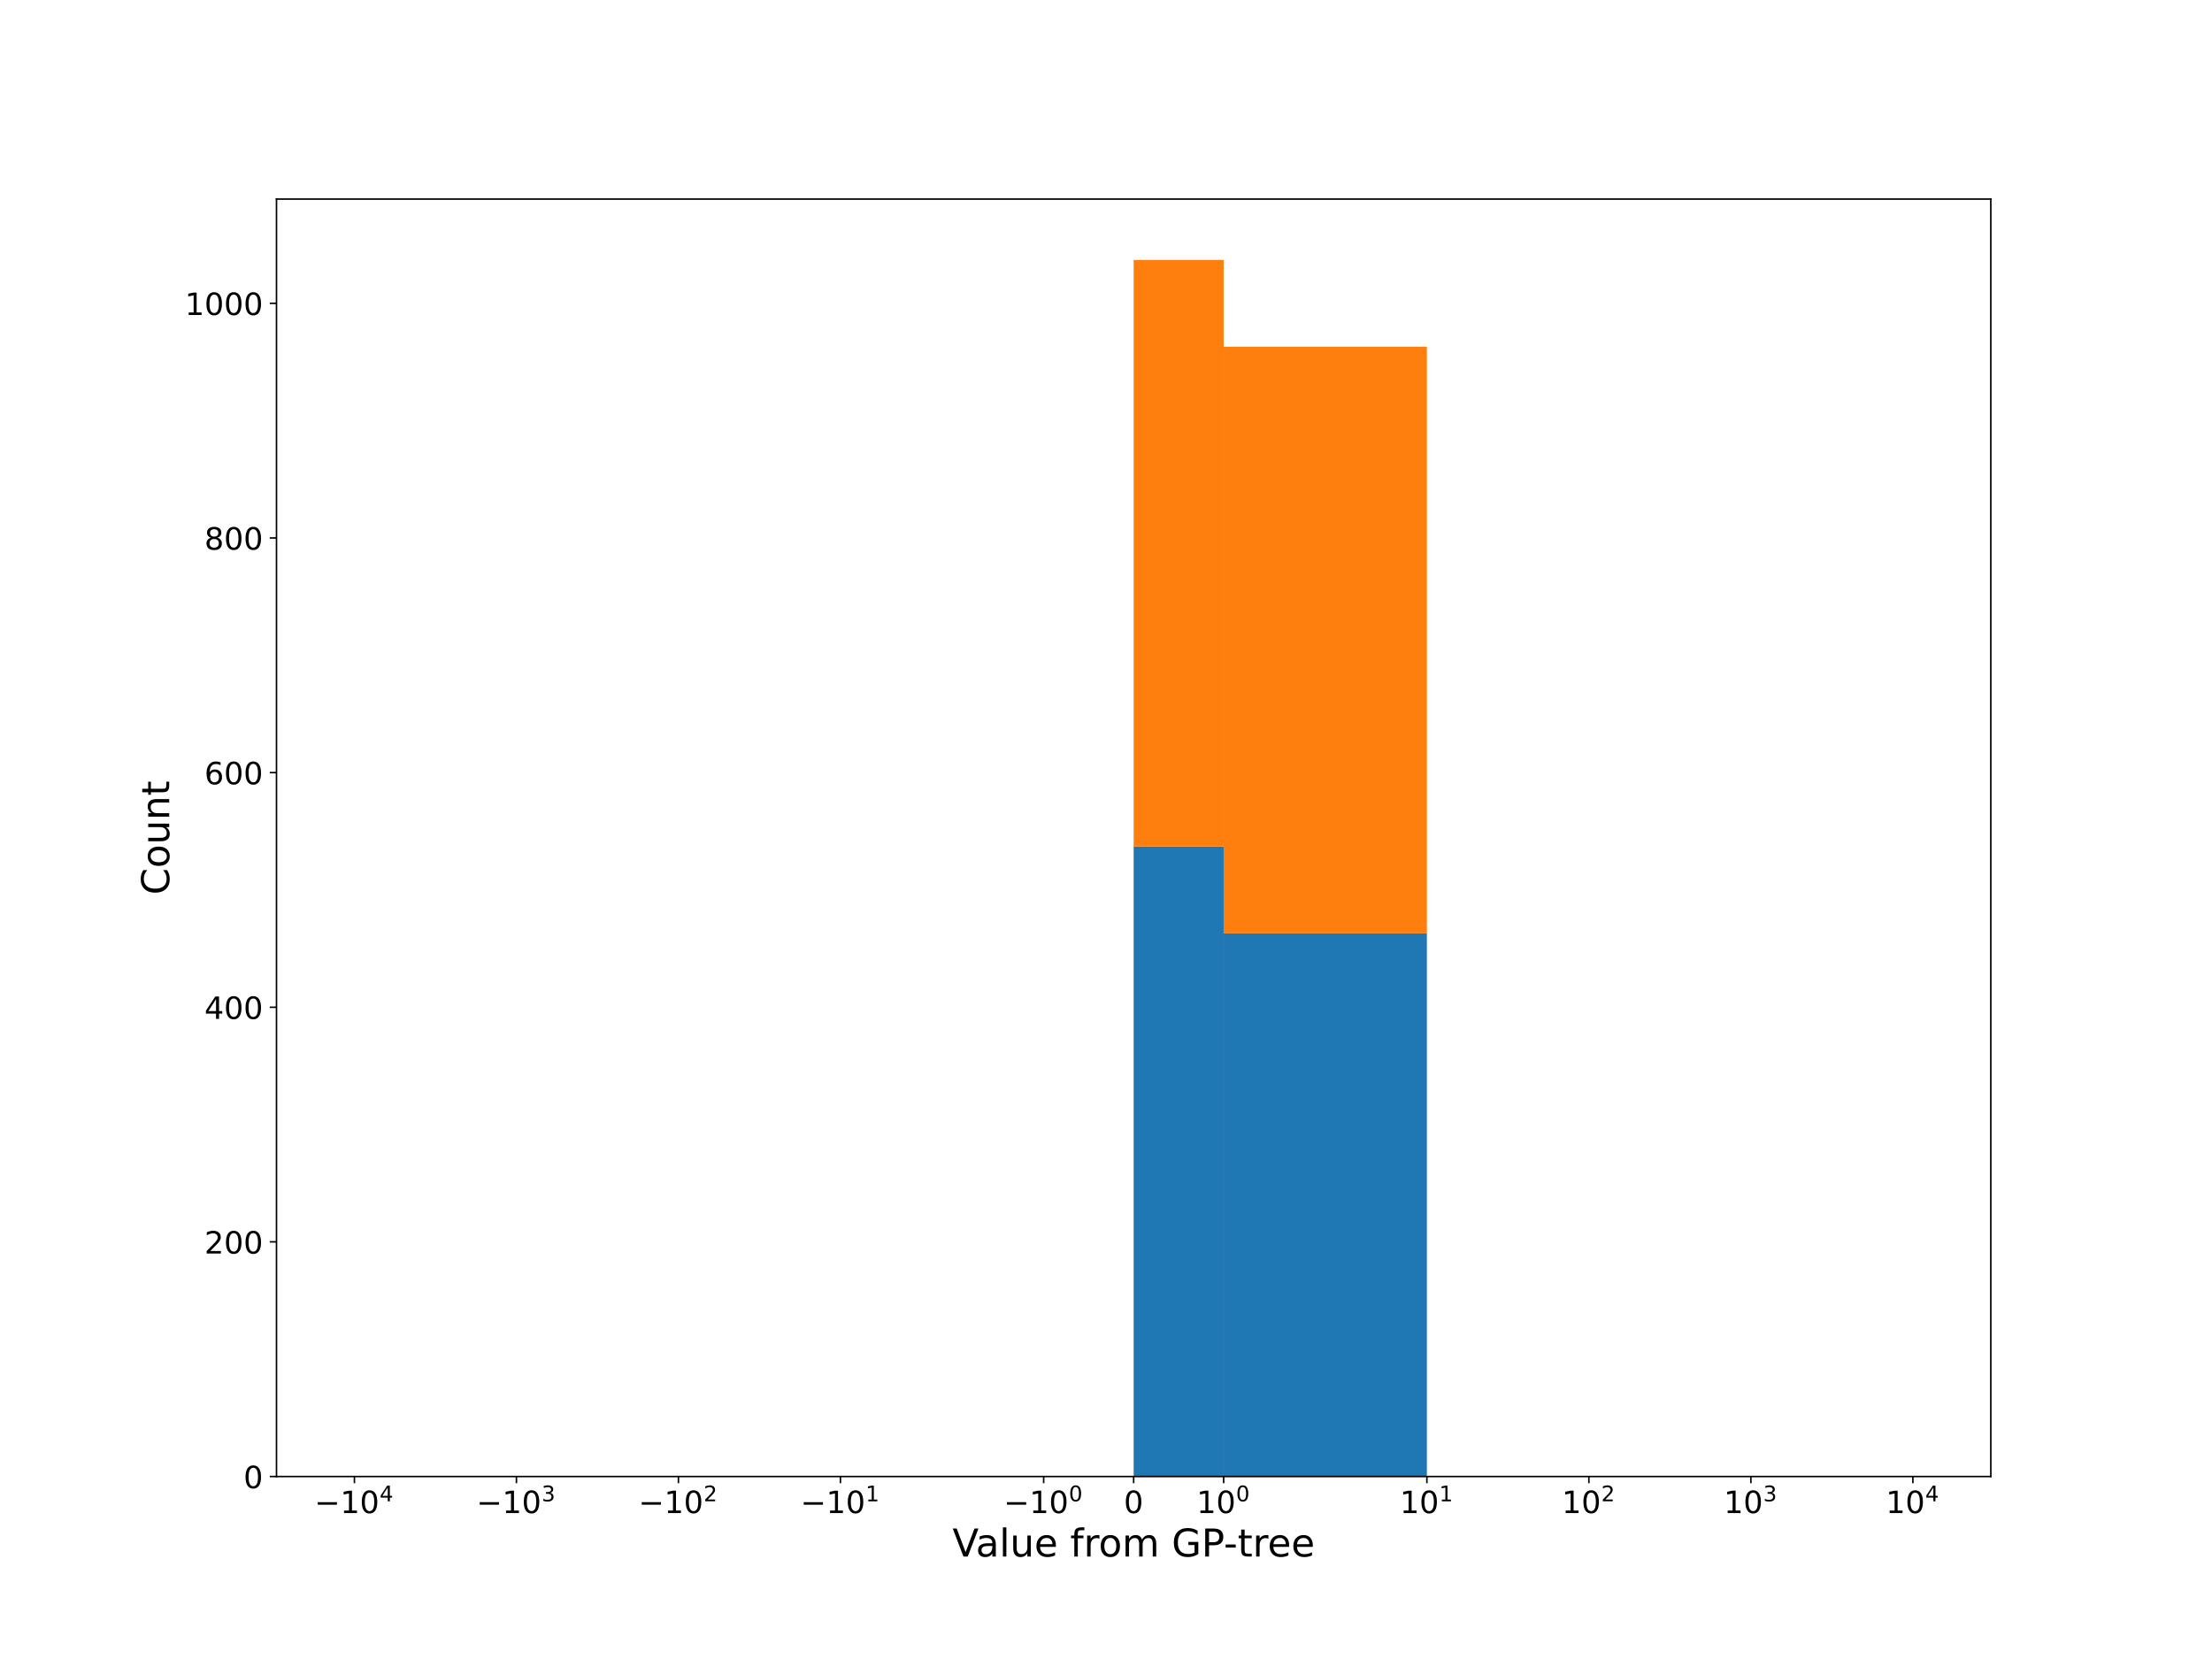
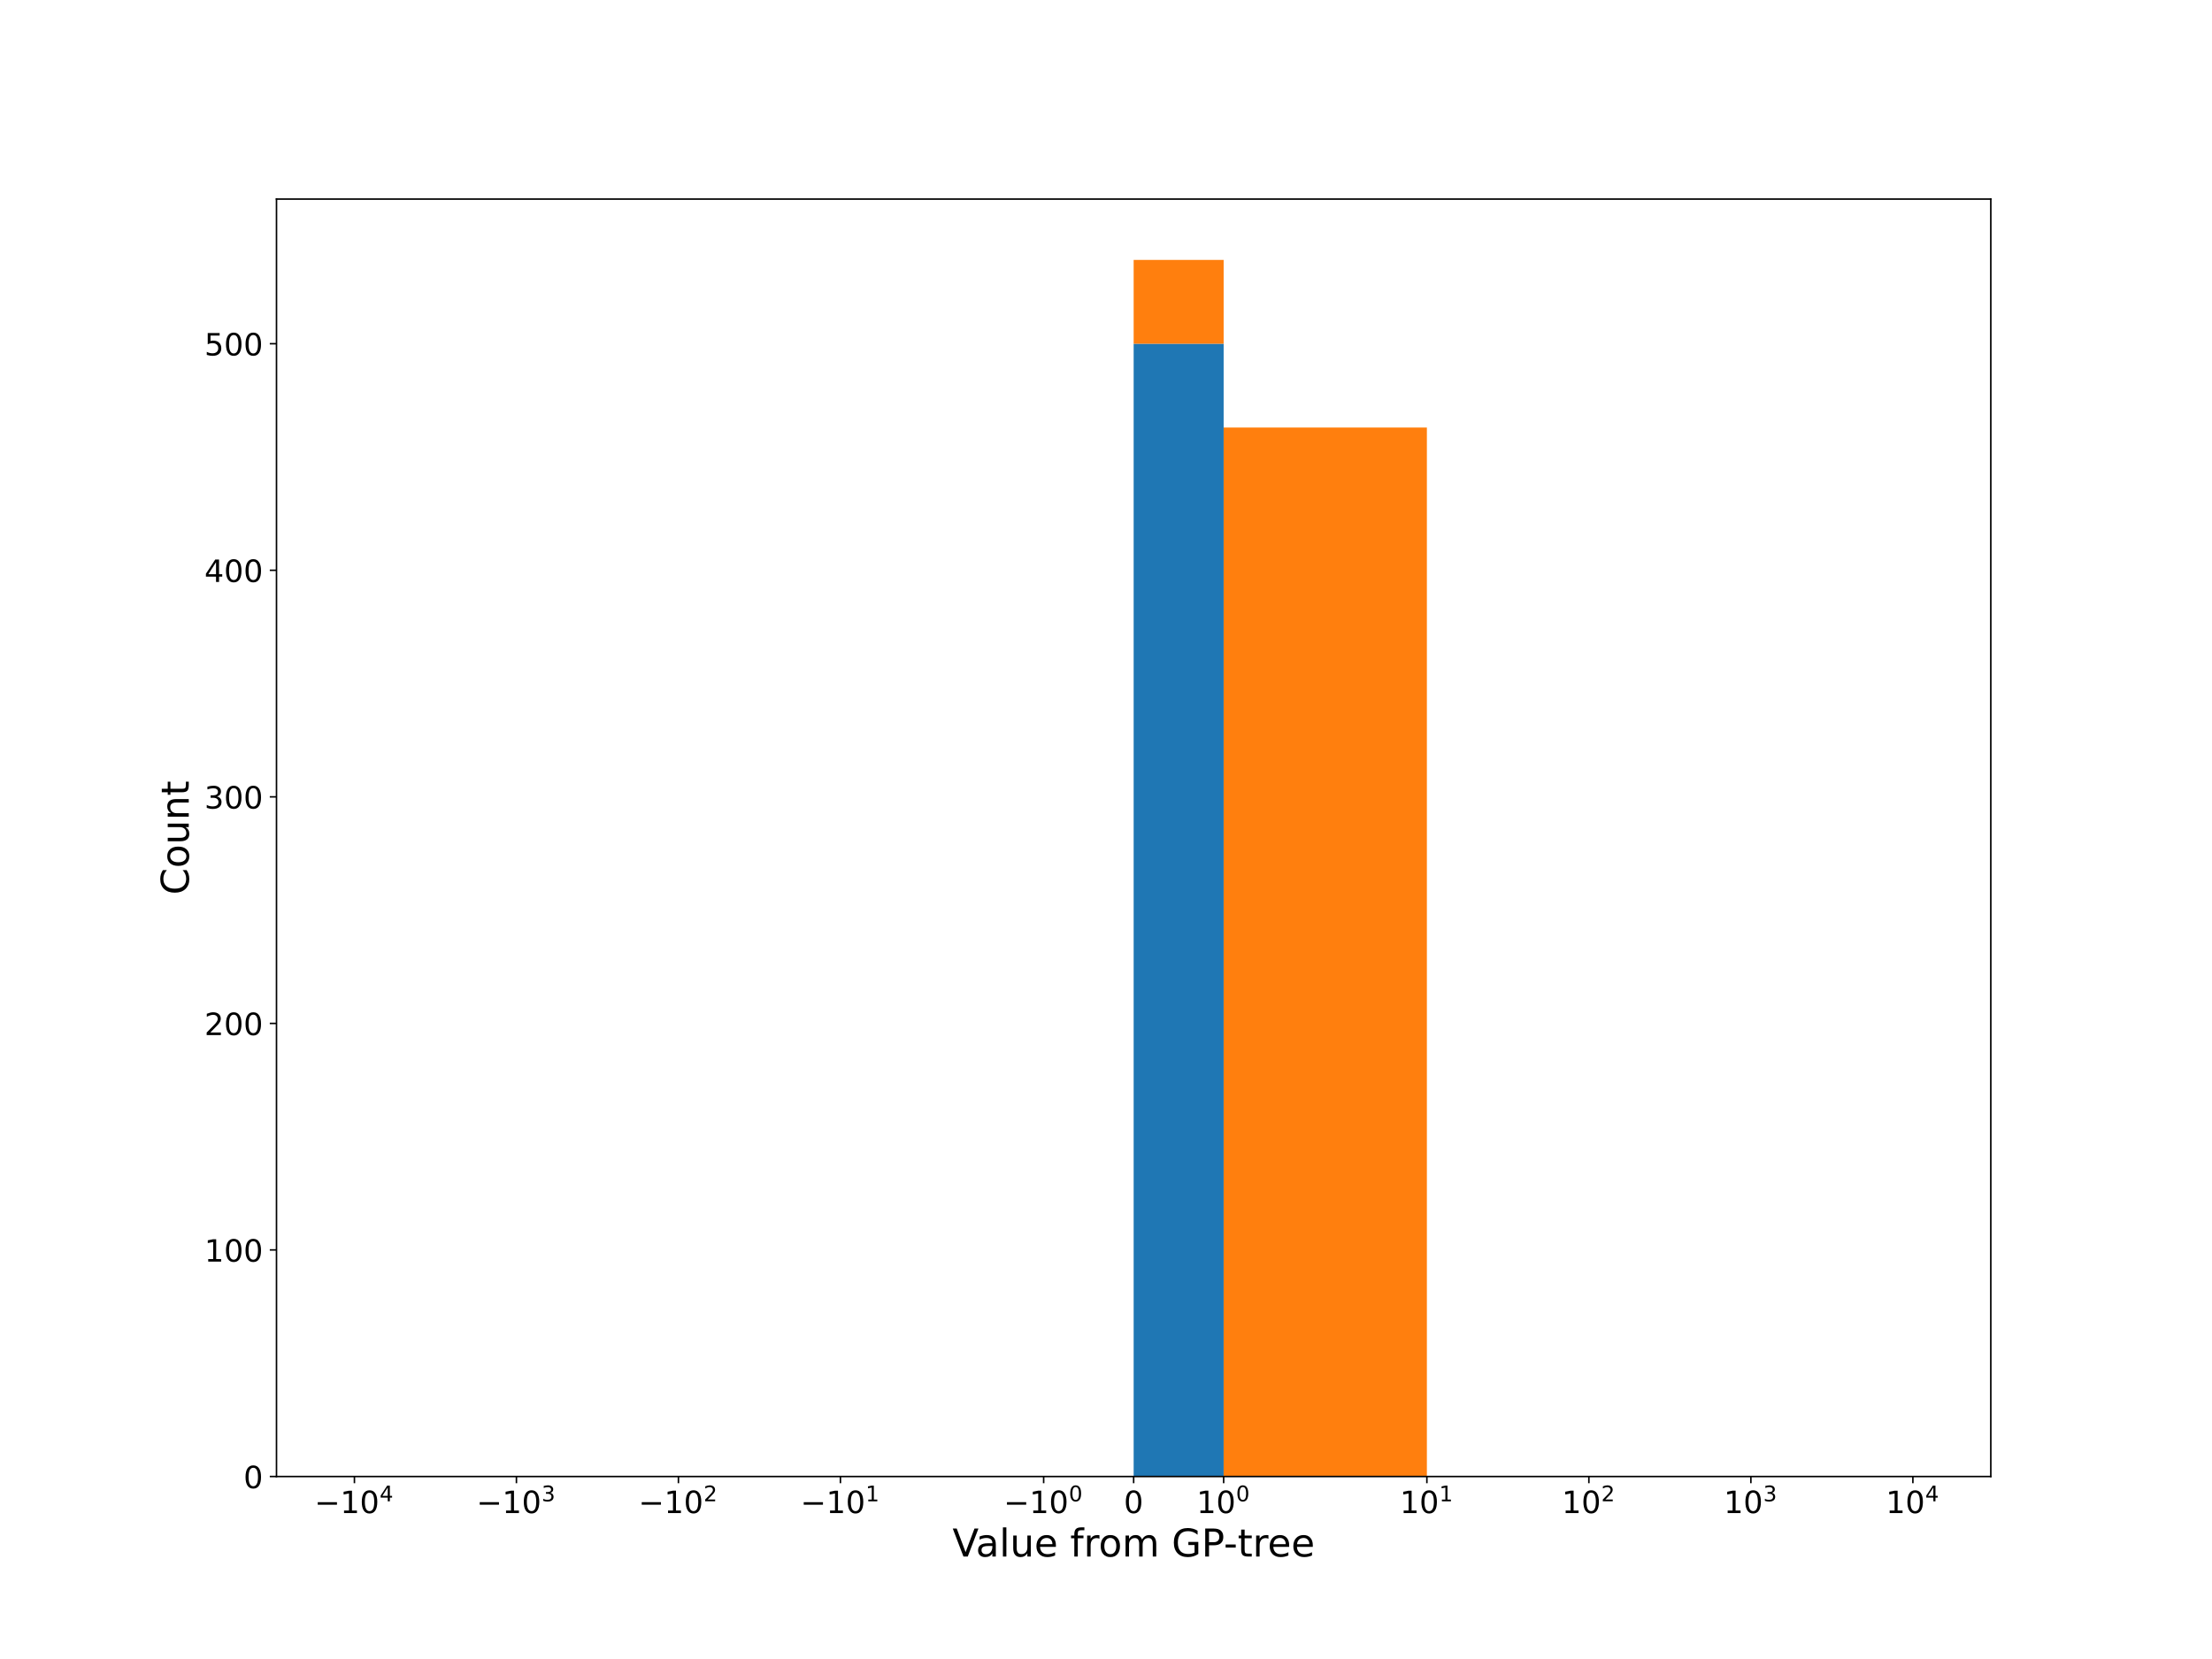
<svg xmlns="http://www.w3.org/2000/svg" xmlns:xlink="http://www.w3.org/1999/xlink" height="864pt" version="1.1" viewBox="0 0 1152 864" width="1152pt">
  <defs>
    <style type="text/css">*{stroke-linecap:butt;stroke-linejoin:round;}</style>
  </defs>
  <g id="figure_1">
    <g id="patch_1">
      <path d="M 0 864  L 1152 864  L 1152 0  L 0 0  z " style="fill:#ffffff;" />
    </g>
    <g id="axes_1">
      <g id="patch_2">
        <path d="M 144 768.96  L 1036.8 768.96  L 1036.8 103.68  L 144 103.68  z " style="fill:#ffffff;" />
      </g>
      <g id="patch_3">
-         <path clip-path="url(#p734faa47c8)" d="M 184.582 768.96  L 268.95 768.96  L 268.95 768.96  L 184.582 768.96  z " style="fill:#1f77b4;" />
+         <path clip-path="url(#p34117ba8ad)" d="M 184.582 768.96  L 268.95 768.96  L 268.95 768.96  L 184.582 768.96  z " style="fill:#1f77b4;" />
      </g>
      <g id="patch_4">
-         <path clip-path="url(#p734faa47c8)" d="M 268.95 768.96  L 353.318 768.96  L 353.318 768.96  L 268.95 768.96  z " style="fill:#1f77b4;" />
+         <path clip-path="url(#p34117ba8ad)" d="M 268.95 768.96  L 353.318 768.96  L 353.318 768.96  L 268.95 768.96  z " style="fill:#1f77b4;" />
      </g>
      <g id="patch_5">
-         <path clip-path="url(#p734faa47c8)" d="M 353.318 768.96  L 437.687 768.96  L 437.687 768.96  L 353.318 768.96  z " style="fill:#1f77b4;" />
+         <path clip-path="url(#p34117ba8ad)" d="M 353.318 768.96  L 437.687 768.96  L 437.687 768.96  L 353.318 768.96  z " style="fill:#1f77b4;" />
      </g>
      <g id="patch_6">
-         <path clip-path="url(#p734faa47c8)" d="M 437.687 768.96  L 543.529 768.96  L 543.529 768.96  L 437.687 768.96  z " style="fill:#1f77b4;" />
+         <path clip-path="url(#p34117ba8ad)" d="M 437.687 768.96  L 543.529 768.96  L 543.529 768.96  L 437.687 768.96  z " style="fill:#1f77b4;" />
      </g>
      <g id="patch_7">
-         <path clip-path="url(#p734faa47c8)" d="M 543.529 768.96  L 590.4 768.96  L 590.4 768.96  L 543.529 768.96  z " style="fill:#1f77b4;" />
+         <path clip-path="url(#p34117ba8ad)" d="M 543.529 768.96  L 590.4 768.96  L 590.4 768.96  L 543.529 768.96  z " style="fill:#1f77b4;" />
      </g>
      <g id="patch_8">
-         <path clip-path="url(#p734faa47c8)" d="M 590.4 768.96  L 637.271 768.96  L 637.271 440.857  L 590.4 440.857  z " style="fill:#1f77b4;" />
+         <path clip-path="url(#p34117ba8ad)" d="M 590.4 768.96  L 637.271 768.96  L 637.271 179.016  L 590.4 179.016  z " style="fill:#1f77b4;" />
      </g>
      <g id="patch_9">
-         <path clip-path="url(#p734faa47c8)" d="M 637.271 768.96  L 743.113 768.96  L 743.113 486.07  L 637.271 486.07  z " style="fill:#1f77b4;" />
+         <path clip-path="url(#p34117ba8ad)" d="M 637.271 768.96  L 743.113 768.96  L 743.113 768.96  L 637.271 768.96  z " style="fill:#1f77b4;" />
      </g>
      <g id="patch_10">
-         <path clip-path="url(#p734faa47c8)" d="M 743.113 768.96  L 827.482 768.96  L 827.482 768.96  L 743.113 768.96  z " style="fill:#1f77b4;" />
+         <path clip-path="url(#p34117ba8ad)" d="M 743.113 768.96  L 827.482 768.96  L 827.482 768.96  L 743.113 768.96  z " style="fill:#1f77b4;" />
      </g>
      <g id="patch_11">
-         <path clip-path="url(#p734faa47c8)" d="M 827.482 768.96  L 911.85 768.96  L 911.85 768.96  L 827.482 768.96  z " style="fill:#1f77b4;" />
+         <path clip-path="url(#p34117ba8ad)" d="M 827.482 768.96  L 911.85 768.96  L 911.85 768.96  L 827.482 768.96  z " style="fill:#1f77b4;" />
      </g>
      <g id="patch_12">
-         <path clip-path="url(#p734faa47c8)" d="M 911.85 768.96  L 996.218 768.96  L 996.218 768.96  L 911.85 768.96  z " style="fill:#1f77b4;" />
+         <path clip-path="url(#p34117ba8ad)" d="M 911.85 768.96  L 996.218 768.96  L 996.218 768.96  L 911.85 768.96  z " style="fill:#1f77b4;" />
      </g>
      <g id="patch_13">
-         <path clip-path="url(#p734faa47c8)" d="M 184.582 768.96  L 268.95 768.96  L 268.95 768.96  L 184.582 768.96  z " style="fill:#ff7f0e;" />
+         <path clip-path="url(#p34117ba8ad)" d="M 184.582 768.96  L 268.95 768.96  L 268.95 768.96  L 184.582 768.96  z " style="fill:#ff7f0e;" />
      </g>
      <g id="patch_14">
-         <path clip-path="url(#p734faa47c8)" d="M 268.95 768.96  L 353.318 768.96  L 353.318 768.96  L 268.95 768.96  z " style="fill:#ff7f0e;" />
+         <path clip-path="url(#p34117ba8ad)" d="M 268.95 768.96  L 353.318 768.96  L 353.318 768.96  L 268.95 768.96  z " style="fill:#ff7f0e;" />
      </g>
      <g id="patch_15">
-         <path clip-path="url(#p734faa47c8)" d="M 353.318 768.96  L 437.687 768.96  L 437.687 768.96  L 353.318 768.96  z " style="fill:#ff7f0e;" />
+         <path clip-path="url(#p34117ba8ad)" d="M 353.318 768.96  L 437.687 768.96  L 437.687 768.96  L 353.318 768.96  z " style="fill:#ff7f0e;" />
      </g>
      <g id="patch_16">
-         <path clip-path="url(#p734faa47c8)" d="M 437.687 768.96  L 543.529 768.96  L 543.529 768.96  L 437.687 768.96  z " style="fill:#ff7f0e;" />
+         <path clip-path="url(#p34117ba8ad)" d="M 437.687 768.96  L 543.529 768.96  L 543.529 768.96  L 437.687 768.96  z " style="fill:#ff7f0e;" />
      </g>
      <g id="patch_17">
-         <path clip-path="url(#p734faa47c8)" d="M 543.529 768.96  L 590.4 768.96  L 590.4 768.96  L 543.529 768.96  z " style="fill:#ff7f0e;" />
+         <path clip-path="url(#p34117ba8ad)" d="M 543.529 768.96  L 590.4 768.96  L 590.4 768.96  L 543.529 768.96  z " style="fill:#ff7f0e;" />
      </g>
      <g id="patch_18">
-         <path clip-path="url(#p734faa47c8)" d="M 590.4 440.857  L 637.271 440.857  L 637.271 135.36  L 590.4 135.36  z " style="fill:#ff7f0e;" />
+         <path clip-path="url(#p34117ba8ad)" d="M 590.4 179.016  L 637.271 179.016  L 637.271 135.36  L 590.4 135.36  z " style="fill:#ff7f0e;" />
      </g>
      <g id="patch_19">
-         <path clip-path="url(#p734faa47c8)" d="M 637.271 486.07  L 743.113 486.07  L 743.113 180.573  L 637.271 180.573  z " style="fill:#ff7f0e;" />
+         <path clip-path="url(#p34117ba8ad)" d="M 637.271 768.96  L 743.113 768.96  L 743.113 222.672  L 637.271 222.672  z " style="fill:#ff7f0e;" />
      </g>
      <g id="patch_20">
-         <path clip-path="url(#p734faa47c8)" d="M 743.113 768.96  L 827.482 768.96  L 827.482 768.96  L 743.113 768.96  z " style="fill:#ff7f0e;" />
+         <path clip-path="url(#p34117ba8ad)" d="M 743.113 768.96  L 827.482 768.96  L 827.482 768.96  L 743.113 768.96  z " style="fill:#ff7f0e;" />
      </g>
      <g id="patch_21">
-         <path clip-path="url(#p734faa47c8)" d="M 827.482 768.96  L 911.85 768.96  L 911.85 768.96  L 827.482 768.96  z " style="fill:#ff7f0e;" />
+         <path clip-path="url(#p34117ba8ad)" d="M 827.482 768.96  L 911.85 768.96  L 911.85 768.96  L 827.482 768.96  z " style="fill:#ff7f0e;" />
      </g>
      <g id="patch_22">
-         <path clip-path="url(#p734faa47c8)" d="M 911.85 768.96  L 996.218 768.96  L 996.218 768.96  L 911.85 768.96  z " style="fill:#ff7f0e;" />
+         <path clip-path="url(#p34117ba8ad)" d="M 911.85 768.96  L 996.218 768.96  L 996.218 768.96  L 911.85 768.96  z " style="fill:#ff7f0e;" />
      </g>
      <g id="matplotlib.axis_1">
        <g id="xtick_1">
          <g id="line2d_1">
            <defs>
-               <path d="M 0 0  L 0 3.5  " id="m1c1f86ea1f" style="stroke:#000000;stroke-width:0.8;" />
+               <path d="M 0 0  L 0 3.5  " id="m9dbf28fe43" style="stroke:#000000;stroke-width:0.8;" />
            </defs>
            <g>
-               <use style="stroke:#000000;stroke-width:0.8;" x="184.582" xlink:href="#m1c1f86ea1f" y="768.96" />
+               <use style="stroke:#000000;stroke-width:0.8;" x="184.582" xlink:href="#m9dbf28fe43" y="768.96" />
            </g>
          </g>
          <g id="text_1">
            <g transform="translate(163.7818 788.1175)scale(0.16 -0.16)">
              <defs>
                <path d="M 10.594 35.5  L 73.188 35.5  L 73.188 27.203  L 10.594 27.203  z " id="DejaVuSans-8722" />
                <path d="M 12.406 8.297  L 28.516 8.297  L 28.516 63.922  L 10.984 60.406  L 10.984 69.391  L 28.422 72.906  L 38.281 72.906  L 38.281 8.297  L 54.391 8.297  L 54.391 0  L 12.406 0  z " id="DejaVuSans-49" />
                <path d="M 31.781 66.406  Q 24.172 66.406 20.328 58.906  Q 16.5 51.422 16.5 36.375  Q 16.5 21.391 20.328 13.891  Q 24.172 6.391 31.781 6.391  Q 39.453 6.391 43.281 13.891  Q 47.125 21.391 47.125 36.375  Q 47.125 51.422 43.281 58.906  Q 39.453 66.406 31.781 66.406  z M 31.781 74.219  Q 44.047 74.219 50.516 64.516  Q 56.984 54.828 56.984 36.375  Q 56.984 17.969 50.516 8.266  Q 44.047 -1.422 31.781 -1.422  Q 19.531 -1.422 13.062 8.266  Q 6.594 17.969 6.594 36.375  Q 6.594 54.828 13.062 64.516  Q 19.531 74.219 31.781 74.219  z " id="DejaVuSans-48" />
                <path d="M 37.797 64.312  L 12.891 25.391  L 37.797 25.391  z M 35.203 72.906  L 47.609 72.906  L 47.609 25.391  L 58.016 25.391  L 58.016 17.188  L 47.609 17.188  L 47.609 0  L 37.797 0  L 37.797 17.188  L 4.891 17.188  L 4.891 26.703  z " id="DejaVuSans-52" />
              </defs>
              <use transform="translate(0 0.684375)" xlink:href="#DejaVuSans-8722" />
              <use transform="translate(83.78906 0.684375)" xlink:href="#DejaVuSans-49" />
              <use transform="translate(147.4121 0.684375)" xlink:href="#DejaVuSans-48" />
              <use transform="translate(211.9922 38.96563)scale(0.7)" xlink:href="#DejaVuSans-52" />
            </g>
          </g>
        </g>
        <g id="xtick_2">
          <g id="line2d_2">
            <g>
-               <use style="stroke:#000000;stroke-width:0.8;" x="268.95" xlink:href="#m1c1f86ea1f" y="768.96" />
+               <use style="stroke:#000000;stroke-width:0.8;" x="268.95" xlink:href="#m9dbf28fe43" y="768.96" />
            </g>
          </g>
          <g id="text_2">
            <g transform="translate(248.1501 788.1175)scale(0.16 -0.16)">
              <defs>
                <path d="M 40.578 39.312  Q 47.656 37.797 51.625 33  Q 55.609 28.219 55.609 21.188  Q 55.609 10.406 48.188 4.484  Q 40.766 -1.422 27.094 -1.422  Q 22.516 -1.422 17.656 -0.516  Q 12.797 0.391 7.625 2.203  L 7.625 11.719  Q 11.719 9.328 16.594 8.109  Q 21.484 6.891 26.812 6.891  Q 36.078 6.891 40.938 10.547  Q 45.797 14.203 45.797 21.188  Q 45.797 27.641 41.281 31.266  Q 36.766 34.906 28.719 34.906  L 20.219 34.906  L 20.219 43.016  L 29.109 43.016  Q 36.375 43.016 40.234 45.922  Q 44.094 48.828 44.094 54.297  Q 44.094 59.906 40.109 62.906  Q 36.141 65.922 28.719 65.922  Q 24.656 65.922 20.016 65.031  Q 15.375 64.156 9.812 62.312  L 9.812 71.094  Q 15.438 72.656 20.344 73.438  Q 25.25 74.219 29.594 74.219  Q 40.828 74.219 47.359 69.109  Q 53.906 64.016 53.906 55.328  Q 53.906 49.266 50.438 45.094  Q 46.969 40.922 40.578 39.312  z " id="DejaVuSans-51" />
              </defs>
              <use transform="translate(0 0.765625)" xlink:href="#DejaVuSans-8722" />
              <use transform="translate(83.78906 0.765625)" xlink:href="#DejaVuSans-49" />
              <use transform="translate(147.4121 0.765625)" xlink:href="#DejaVuSans-48" />
              <use transform="translate(211.9922 39.04688)scale(0.7)" xlink:href="#DejaVuSans-51" />
            </g>
          </g>
        </g>
        <g id="xtick_3">
          <g id="line2d_3">
            <g>
-               <use style="stroke:#000000;stroke-width:0.8;" x="353.318" xlink:href="#m1c1f86ea1f" y="768.96" />
+               <use style="stroke:#000000;stroke-width:0.8;" x="353.318" xlink:href="#m9dbf28fe43" y="768.96" />
            </g>
          </g>
          <g id="text_3">
            <g transform="translate(332.5183 788.1175)scale(0.16 -0.16)">
              <defs>
                <path d="M 19.188 8.297  L 53.609 8.297  L 53.609 0  L 7.328 0  L 7.328 8.297  Q 12.938 14.109 22.625 23.891  Q 32.328 33.688 34.812 36.531  Q 39.547 41.844 41.422 45.531  Q 43.312 49.219 43.312 52.781  Q 43.312 58.594 39.234 62.25  Q 35.156 65.922 28.609 65.922  Q 23.969 65.922 18.812 64.312  Q 13.672 62.703 7.812 59.422  L 7.812 69.391  Q 13.766 71.781 18.938 73  Q 24.125 74.219 28.422 74.219  Q 39.75 74.219 46.484 68.547  Q 53.219 62.891 53.219 53.422  Q 53.219 48.922 51.531 44.891  Q 49.859 40.875 45.406 35.406  Q 44.188 33.984 37.641 27.219  Q 31.109 20.453 19.188 8.297  z " id="DejaVuSans-50" />
              </defs>
              <use transform="translate(0 0.765625)" xlink:href="#DejaVuSans-8722" />
              <use transform="translate(83.78906 0.765625)" xlink:href="#DejaVuSans-49" />
              <use transform="translate(147.4121 0.765625)" xlink:href="#DejaVuSans-48" />
              <use transform="translate(211.9922 39.04688)scale(0.7)" xlink:href="#DejaVuSans-50" />
            </g>
          </g>
        </g>
        <g id="xtick_4">
          <g id="line2d_4">
            <g>
-               <use style="stroke:#000000;stroke-width:0.8;" x="437.687" xlink:href="#m1c1f86ea1f" y="768.96" />
+               <use style="stroke:#000000;stroke-width:0.8;" x="437.687" xlink:href="#m9dbf28fe43" y="768.96" />
            </g>
          </g>
          <g id="text_4">
            <g transform="translate(416.8866 788.1175)scale(0.16 -0.16)">
              <use transform="translate(0 0.684375)" xlink:href="#DejaVuSans-8722" />
              <use transform="translate(83.78906 0.684375)" xlink:href="#DejaVuSans-49" />
              <use transform="translate(147.4121 0.684375)" xlink:href="#DejaVuSans-48" />
              <use transform="translate(211.9922 38.96563)scale(0.7)" xlink:href="#DejaVuSans-49" />
            </g>
          </g>
        </g>
        <g id="xtick_5">
          <g id="line2d_5">
            <g>
-               <use style="stroke:#000000;stroke-width:0.8;" x="543.529" xlink:href="#m1c1f86ea1f" y="768.96" />
+               <use style="stroke:#000000;stroke-width:0.8;" x="543.529" xlink:href="#m9dbf28fe43" y="768.96" />
            </g>
          </g>
          <g id="text_5">
            <g transform="translate(522.7287 788.1175)scale(0.16 -0.16)">
              <use transform="translate(0 0.765625)" xlink:href="#DejaVuSans-8722" />
              <use transform="translate(83.78906 0.765625)" xlink:href="#DejaVuSans-49" />
              <use transform="translate(147.4121 0.765625)" xlink:href="#DejaVuSans-48" />
              <use transform="translate(211.9922 39.04688)scale(0.7)" xlink:href="#DejaVuSans-48" />
            </g>
          </g>
        </g>
        <g id="xtick_6">
          <g id="line2d_6">
            <g>
-               <use style="stroke:#000000;stroke-width:0.8;" x="590.4" xlink:href="#m1c1f86ea1f" y="768.96" />
+               <use style="stroke:#000000;stroke-width:0.8;" x="590.4" xlink:href="#m9dbf28fe43" y="768.96" />
            </g>
          </g>
          <g id="text_6">
            <g transform="translate(585.28 788.1175)scale(0.16 -0.16)">
              <use transform="translate(0 0.78125)" xlink:href="#DejaVuSans-48" />
            </g>
          </g>
        </g>
        <g id="xtick_7">
          <g id="line2d_7">
            <g>
-               <use style="stroke:#000000;stroke-width:0.8;" x="637.271" xlink:href="#m1c1f86ea1f" y="768.96" />
+               <use style="stroke:#000000;stroke-width:0.8;" x="637.271" xlink:href="#m9dbf28fe43" y="768.96" />
            </g>
          </g>
          <g id="text_7">
            <g transform="translate(623.1913 788.1175)scale(0.16 -0.16)">
              <use transform="translate(0 0.765625)" xlink:href="#DejaVuSans-49" />
              <use transform="translate(63.62305 0.765625)" xlink:href="#DejaVuSans-48" />
              <use transform="translate(128.2031 39.04688)scale(0.7)" xlink:href="#DejaVuSans-48" />
            </g>
          </g>
        </g>
        <g id="xtick_8">
          <g id="line2d_8">
            <g>
-               <use style="stroke:#000000;stroke-width:0.8;" x="743.113" xlink:href="#m1c1f86ea1f" y="768.96" />
+               <use style="stroke:#000000;stroke-width:0.8;" x="743.113" xlink:href="#m9dbf28fe43" y="768.96" />
            </g>
          </g>
          <g id="text_8">
            <g transform="translate(729.0334 788.1175)scale(0.16 -0.16)">
              <use transform="translate(0 0.684375)" xlink:href="#DejaVuSans-49" />
              <use transform="translate(63.62305 0.684375)" xlink:href="#DejaVuSans-48" />
              <use transform="translate(128.2031 38.96563)scale(0.7)" xlink:href="#DejaVuSans-49" />
            </g>
          </g>
        </g>
        <g id="xtick_9">
          <g id="line2d_9">
            <g>
-               <use style="stroke:#000000;stroke-width:0.8;" x="827.482" xlink:href="#m1c1f86ea1f" y="768.96" />
+               <use style="stroke:#000000;stroke-width:0.8;" x="827.482" xlink:href="#m9dbf28fe43" y="768.96" />
            </g>
          </g>
          <g id="text_9">
            <g transform="translate(813.4017 788.1175)scale(0.16 -0.16)">
              <use transform="translate(0 0.765625)" xlink:href="#DejaVuSans-49" />
              <use transform="translate(63.62305 0.765625)" xlink:href="#DejaVuSans-48" />
              <use transform="translate(128.2031 39.04688)scale(0.7)" xlink:href="#DejaVuSans-50" />
            </g>
          </g>
        </g>
        <g id="xtick_10">
          <g id="line2d_10">
            <g>
-               <use style="stroke:#000000;stroke-width:0.8;" x="911.85" xlink:href="#m1c1f86ea1f" y="768.96" />
+               <use style="stroke:#000000;stroke-width:0.8;" x="911.85" xlink:href="#m9dbf28fe43" y="768.96" />
            </g>
          </g>
          <g id="text_10">
            <g transform="translate(897.7699 788.1175)scale(0.16 -0.16)">
              <use transform="translate(0 0.765625)" xlink:href="#DejaVuSans-49" />
              <use transform="translate(63.62305 0.765625)" xlink:href="#DejaVuSans-48" />
              <use transform="translate(128.2031 39.04688)scale(0.7)" xlink:href="#DejaVuSans-51" />
            </g>
          </g>
        </g>
        <g id="xtick_11">
          <g id="line2d_11">
            <g>
-               <use style="stroke:#000000;stroke-width:0.8;" x="996.218" xlink:href="#m1c1f86ea1f" y="768.96" />
+               <use style="stroke:#000000;stroke-width:0.8;" x="996.218" xlink:href="#m9dbf28fe43" y="768.96" />
            </g>
          </g>
          <g id="text_11">
            <g transform="translate(982.1382 788.1175)scale(0.16 -0.16)">
              <use transform="translate(0 0.684375)" xlink:href="#DejaVuSans-49" />
              <use transform="translate(63.62305 0.684375)" xlink:href="#DejaVuSans-48" />
              <use transform="translate(128.2031 38.96563)scale(0.7)" xlink:href="#DejaVuSans-52" />
            </g>
          </g>
        </g>
        <g id="text_12">
          <g transform="translate(496.0422 810.6419)scale(0.2 -0.2)">
            <defs>
              <path d="M 28.609 0  L 0.781 72.906  L 11.078 72.906  L 34.188 11.531  L 57.328 72.906  L 67.578 72.906  L 39.797 0  z " id="DejaVuSans-86" />
              <path d="M 34.281 27.484  Q 23.391 27.484 19.188 25  Q 14.984 22.516 14.984 16.5  Q 14.984 11.719 18.141 8.906  Q 21.297 6.109 26.703 6.109  Q 34.188 6.109 38.703 11.406  Q 43.219 16.703 43.219 25.484  L 43.219 27.484  z M 52.203 31.203  L 52.203 0  L 43.219 0  L 43.219 8.297  Q 40.141 3.328 35.547 0.953  Q 30.953 -1.422 24.312 -1.422  Q 15.922 -1.422 10.953 3.297  Q 6 8.016 6 15.922  Q 6 25.141 12.172 29.828  Q 18.359 34.516 30.609 34.516  L 43.219 34.516  L 43.219 35.406  Q 43.219 41.609 39.141 45  Q 35.062 48.391 27.688 48.391  Q 23 48.391 18.547 47.266  Q 14.109 46.141 10.016 43.891  L 10.016 52.203  Q 14.938 54.109 19.578 55.047  Q 24.219 56 28.609 56  Q 40.484 56 46.344 49.844  Q 52.203 43.703 52.203 31.203  z " id="DejaVuSans-97" />
              <path d="M 9.422 75.984  L 18.406 75.984  L 18.406 0  L 9.422 0  z " id="DejaVuSans-108" />
              <path d="M 8.5 21.578  L 8.5 54.688  L 17.484 54.688  L 17.484 21.922  Q 17.484 14.156 20.5 10.266  Q 23.531 6.391 29.594 6.391  Q 36.859 6.391 41.078 11.031  Q 45.312 15.672 45.312 23.688  L 45.312 54.688  L 54.297 54.688  L 54.297 0  L 45.312 0  L 45.312 8.406  Q 42.047 3.422 37.719 1  Q 33.406 -1.422 27.688 -1.422  Q 18.266 -1.422 13.375 4.438  Q 8.5 10.297 8.5 21.578  z M 31.109 56  z " id="DejaVuSans-117" />
              <path d="M 56.203 29.594  L 56.203 25.203  L 14.891 25.203  Q 15.484 15.922 20.484 11.062  Q 25.484 6.203 34.422 6.203  Q 39.594 6.203 44.453 7.469  Q 49.312 8.734 54.109 11.281  L 54.109 2.781  Q 49.266 0.734 44.188 -0.344  Q 39.109 -1.422 33.891 -1.422  Q 20.797 -1.422 13.156 6.188  Q 5.516 13.812 5.516 26.812  Q 5.516 40.234 12.766 48.109  Q 20.016 56 32.328 56  Q 43.359 56 49.781 48.891  Q 56.203 41.797 56.203 29.594  z M 47.219 32.234  Q 47.125 39.594 43.094 43.984  Q 39.062 48.391 32.422 48.391  Q 24.906 48.391 20.391 44.141  Q 15.875 39.891 15.188 32.172  z " id="DejaVuSans-101" />
              <path id="DejaVuSans-32" />
              <path d="M 37.109 75.984  L 37.109 68.5  L 28.516 68.5  Q 23.688 68.5 21.797 66.547  Q 19.922 64.594 19.922 59.516  L 19.922 54.688  L 34.719 54.688  L 34.719 47.703  L 19.922 47.703  L 19.922 0  L 10.891 0  L 10.891 47.703  L 2.297 47.703  L 2.297 54.688  L 10.891 54.688  L 10.891 58.5  Q 10.891 67.625 15.141 71.797  Q 19.391 75.984 28.609 75.984  z " id="DejaVuSans-102" />
              <path d="M 41.109 46.297  Q 39.594 47.172 37.812 47.578  Q 36.031 48 33.891 48  Q 26.266 48 22.188 43.047  Q 18.109 38.094 18.109 28.812  L 18.109 0  L 9.078 0  L 9.078 54.688  L 18.109 54.688  L 18.109 46.188  Q 20.953 51.172 25.484 53.578  Q 30.031 56 36.531 56  Q 37.453 56 38.578 55.875  Q 39.703 55.766 41.062 55.516  z " id="DejaVuSans-114" />
              <path d="M 30.609 48.391  Q 23.391 48.391 19.188 42.75  Q 14.984 37.109 14.984 27.297  Q 14.984 17.484 19.156 11.844  Q 23.344 6.203 30.609 6.203  Q 37.797 6.203 41.984 11.859  Q 46.188 17.531 46.188 27.297  Q 46.188 37.016 41.984 42.703  Q 37.797 48.391 30.609 48.391  z M 30.609 56  Q 42.328 56 49.016 48.375  Q 55.719 40.766 55.719 27.297  Q 55.719 13.875 49.016 6.219  Q 42.328 -1.422 30.609 -1.422  Q 18.844 -1.422 12.172 6.219  Q 5.516 13.875 5.516 27.297  Q 5.516 40.766 12.172 48.375  Q 18.844 56 30.609 56  z " id="DejaVuSans-111" />
              <path d="M 52 44.188  Q 55.375 50.25 60.062 53.125  Q 64.75 56 71.094 56  Q 79.641 56 84.281 50.016  Q 88.922 44.047 88.922 33.016  L 88.922 0  L 79.891 0  L 79.891 32.719  Q 79.891 40.578 77.094 44.375  Q 74.312 48.188 68.609 48.188  Q 61.625 48.188 57.562 43.547  Q 53.516 38.922 53.516 30.906  L 53.516 0  L 44.484 0  L 44.484 32.719  Q 44.484 40.625 41.703 44.406  Q 38.922 48.188 33.109 48.188  Q 26.219 48.188 22.156 43.531  Q 18.109 38.875 18.109 30.906  L 18.109 0  L 9.078 0  L 9.078 54.688  L 18.109 54.688  L 18.109 46.188  Q 21.188 51.219 25.484 53.609  Q 29.781 56 35.688 56  Q 41.656 56 45.828 52.969  Q 50 49.953 52 44.188  z " id="DejaVuSans-109" />
              <path d="M 59.516 10.406  L 59.516 29.984  L 43.406 29.984  L 43.406 38.094  L 69.281 38.094  L 69.281 6.781  Q 63.578 2.734 56.688 0.656  Q 49.812 -1.422 42 -1.422  Q 24.906 -1.422 15.25 8.562  Q 5.609 18.562 5.609 36.375  Q 5.609 54.25 15.25 64.234  Q 24.906 74.219 42 74.219  Q 49.125 74.219 55.547 72.453  Q 61.969 70.703 67.391 67.281  L 67.391 56.781  Q 61.922 61.422 55.766 63.766  Q 49.609 66.109 42.828 66.109  Q 29.438 66.109 22.719 58.641  Q 16.016 51.172 16.016 36.375  Q 16.016 21.625 22.719 14.156  Q 29.438 6.688 42.828 6.688  Q 48.047 6.688 52.141 7.594  Q 56.25 8.5 59.516 10.406  z " id="DejaVuSans-71" />
              <path d="M 19.672 64.797  L 19.672 37.406  L 32.078 37.406  Q 38.969 37.406 42.719 40.969  Q 46.484 44.531 46.484 51.125  Q 46.484 57.672 42.719 61.234  Q 38.969 64.797 32.078 64.797  z M 9.812 72.906  L 32.078 72.906  Q 44.344 72.906 50.609 67.359  Q 56.891 61.812 56.891 51.125  Q 56.891 40.328 50.609 34.812  Q 44.344 29.297 32.078 29.297  L 19.672 29.297  L 19.672 0  L 9.812 0  z " id="DejaVuSans-80" />
              <path d="M 4.891 31.391  L 31.203 31.391  L 31.203 23.391  L 4.891 23.391  z " id="DejaVuSans-45" />
              <path d="M 18.312 70.219  L 18.312 54.688  L 36.812 54.688  L 36.812 47.703  L 18.312 47.703  L 18.312 18.016  Q 18.312 11.328 20.141 9.422  Q 21.969 7.516 27.594 7.516  L 36.812 7.516  L 36.812 0  L 27.594 0  Q 17.188 0 13.234 3.875  Q 9.281 7.766 9.281 18.016  L 9.281 47.703  L 2.688 47.703  L 2.688 54.688  L 9.281 54.688  L 9.281 70.219  z " id="DejaVuSans-116" />
            </defs>
            <use xlink:href="#DejaVuSans-86" />
            <use x="60.658" xlink:href="#DejaVuSans-97" />
            <use x="121.938" xlink:href="#DejaVuSans-108" />
            <use x="149.721" xlink:href="#DejaVuSans-117" />
            <use x="213.1" xlink:href="#DejaVuSans-101" />
            <use x="274.623" xlink:href="#DejaVuSans-32" />
            <use x="306.41" xlink:href="#DejaVuSans-102" />
            <use x="341.615" xlink:href="#DejaVuSans-114" />
            <use x="380.479" xlink:href="#DejaVuSans-111" />
            <use x="441.66" xlink:href="#DejaVuSans-109" />
            <use x="539.072" xlink:href="#DejaVuSans-32" />
            <use x="570.859" xlink:href="#DejaVuSans-71" />
            <use x="648.35" xlink:href="#DejaVuSans-80" />
            <use x="706.402" xlink:href="#DejaVuSans-45" />
            <use x="742.486" xlink:href="#DejaVuSans-116" />
            <use x="781.695" xlink:href="#DejaVuSans-114" />
            <use x="820.559" xlink:href="#DejaVuSans-101" />
            <use x="882.082" xlink:href="#DejaVuSans-101" />
          </g>
        </g>
      </g>
      <g id="matplotlib.axis_2">
        <g id="ytick_1">
          <g id="line2d_12">
            <defs>
-               <path d="M 0 0  L -3.5 0  " id="m7fc8da21dd" style="stroke:#000000;stroke-width:0.8;" />
+               <path d="M 0 0  L -3.5 0  " id="m3a4fdf77a5" style="stroke:#000000;stroke-width:0.8;" />
            </defs>
            <g>
-               <use style="stroke:#000000;stroke-width:0.8;" x="144" xlink:href="#m7fc8da21dd" y="768.96" />
+               <use style="stroke:#000000;stroke-width:0.8;" x="144" xlink:href="#m3a4fdf77a5" y="768.96" />
            </g>
          </g>
          <g id="text_13">
            <g transform="translate(126.82 775.0388)scale(0.16 -0.16)">
              <use xlink:href="#DejaVuSans-48" />
            </g>
          </g>
        </g>
        <g id="ytick_2">
          <g id="line2d_13">
            <g>
-               <use style="stroke:#000000;stroke-width:0.8;" x="144" xlink:href="#m7fc8da21dd" y="646.761" />
+               <use style="stroke:#000000;stroke-width:0.8;" x="144" xlink:href="#m3a4fdf77a5" y="650.971" />
            </g>
          </g>
          <g id="text_14">
-             <g transform="translate(106.46 652.8401)scale(0.16 -0.16)">
+             <g transform="translate(106.46 657.0499)scale(0.16 -0.16)">
+               <use xlink:href="#DejaVuSans-49" />
+               <use x="63.623" xlink:href="#DejaVuSans-48" />
+               <use x="127.246" xlink:href="#DejaVuSans-48" />
+             </g>
+           </g>
+         </g>
+         <g id="ytick_3">
+           <g id="line2d_14">
+             <g>
+               <use style="stroke:#000000;stroke-width:0.8;" x="144" xlink:href="#m3a4fdf77a5" y="532.982" />
+             </g>
+           </g>
+           <g id="text_15">
+             <g transform="translate(106.46 539.0611)scale(0.16 -0.16)">
              <use xlink:href="#DejaVuSans-50" />
              <use x="63.623" xlink:href="#DejaVuSans-48" />
              <use x="127.246" xlink:href="#DejaVuSans-48" />
            </g>
          </g>
        </g>
-         <g id="ytick_3">
-           <g id="line2d_14">
-             <g>
-               <use style="stroke:#000000;stroke-width:0.8;" x="144" xlink:href="#m7fc8da21dd" y="524.563" />
-             </g>
-           </g>
-           <g id="text_15">
-             <g transform="translate(106.46 530.6414)scale(0.16 -0.16)">
+         <g id="ytick_4">
+           <g id="line2d_15">
+             <g>
+               <use style="stroke:#000000;stroke-width:0.8;" x="144" xlink:href="#m3a4fdf77a5" y="414.994" />
+             </g>
+           </g>
+           <g id="text_16">
+             <g transform="translate(106.46 421.0723)scale(0.16 -0.16)">
+               <use xlink:href="#DejaVuSans-51" />
+               <use x="63.623" xlink:href="#DejaVuSans-48" />
+               <use x="127.246" xlink:href="#DejaVuSans-48" />
+             </g>
+           </g>
+         </g>
+         <g id="ytick_5">
+           <g id="line2d_16">
+             <g>
+               <use style="stroke:#000000;stroke-width:0.8;" x="144" xlink:href="#m3a4fdf77a5" y="297.005" />
+             </g>
+           </g>
+           <g id="text_17">
+             <g transform="translate(106.46 303.0834)scale(0.16 -0.16)">
              <use xlink:href="#DejaVuSans-52" />
              <use x="63.623" xlink:href="#DejaVuSans-48" />
              <use x="127.246" xlink:href="#DejaVuSans-48" />
            </g>
          </g>
        </g>
-         <g id="ytick_4">
-           <g id="line2d_15">
-             <g>
-               <use style="stroke:#000000;stroke-width:0.8;" x="144" xlink:href="#m7fc8da21dd" y="402.364" />
-             </g>
-           </g>
-           <g id="text_16">
-             <g transform="translate(106.46 408.4428)scale(0.16 -0.16)">
+         <g id="ytick_6">
+           <g id="line2d_17">
+             <g>
+               <use style="stroke:#000000;stroke-width:0.8;" x="144" xlink:href="#m3a4fdf77a5" y="179.016" />
+             </g>
+           </g>
+           <g id="text_18">
+             <g transform="translate(106.46 185.0946)scale(0.16 -0.16)">
              <defs>
-                 <path d="M 33.016 40.375  Q 26.375 40.375 22.484 35.828  Q 18.609 31.297 18.609 23.391  Q 18.609 15.531 22.484 10.953  Q 26.375 6.391 33.016 6.391  Q 39.656 6.391 43.531 10.953  Q 47.406 15.531 47.406 23.391  Q 47.406 31.297 43.531 35.828  Q 39.656 40.375 33.016 40.375  z M 52.594 71.297  L 52.594 62.312  Q 48.875 64.062 45.094 64.984  Q 41.312 65.922 37.594 65.922  Q 27.828 65.922 22.672 59.328  Q 17.531 52.734 16.797 39.406  Q 19.672 43.656 24.016 45.922  Q 28.375 48.188 33.594 48.188  Q 44.578 48.188 50.953 41.516  Q 57.328 34.859 57.328 23.391  Q 57.328 12.156 50.688 5.359  Q 44.047 -1.422 33.016 -1.422  Q 20.359 -1.422 13.672 8.266  Q 6.984 17.969 6.984 36.375  Q 6.984 53.656 15.188 63.938  Q 23.391 74.219 37.203 74.219  Q 40.922 74.219 44.703 73.484  Q 48.484 72.75 52.594 71.297  z " id="DejaVuSans-54" />
+                 <path d="M 10.797 72.906  L 49.516 72.906  L 49.516 64.594  L 19.828 64.594  L 19.828 46.734  Q 21.969 47.469 24.109 47.828  Q 26.266 48.188 28.422 48.188  Q 40.625 48.188 47.75 41.5  Q 54.891 34.812 54.891 23.391  Q 54.891 11.625 47.562 5.094  Q 40.234 -1.422 26.906 -1.422  Q 22.312 -1.422 17.547 -0.641  Q 12.797 0.141 7.719 1.703  L 7.719 11.625  Q 12.109 9.234 16.797 8.062  Q 21.484 6.891 26.703 6.891  Q 35.156 6.891 40.078 11.328  Q 45.016 15.766 45.016 23.391  Q 45.016 31 40.078 35.438  Q 35.156 39.891 26.703 39.891  Q 22.75 39.891 18.812 39.016  Q 14.891 38.141 10.797 36.281  z " id="DejaVuSans-53" />
              </defs>
-               <use xlink:href="#DejaVuSans-54" />
+               <use xlink:href="#DejaVuSans-53" />
              <use x="63.623" xlink:href="#DejaVuSans-48" />
              <use x="127.246" xlink:href="#DejaVuSans-48" />
            </g>
          </g>
        </g>
-         <g id="ytick_5">
-           <g id="line2d_16">
-             <g>
-               <use style="stroke:#000000;stroke-width:0.8;" x="144" xlink:href="#m7fc8da21dd" y="280.165" />
-             </g>
-           </g>
-           <g id="text_17">
-             <g transform="translate(106.46 286.2441)scale(0.16 -0.16)">
-               <defs>
-                 <path d="M 31.781 34.625  Q 24.75 34.625 20.719 30.859  Q 16.703 27.094 16.703 20.516  Q 16.703 13.922 20.719 10.156  Q 24.75 6.391 31.781 6.391  Q 38.812 6.391 42.859 10.172  Q 46.922 13.969 46.922 20.516  Q 46.922 27.094 42.891 30.859  Q 38.875 34.625 31.781 34.625  z M 21.922 38.812  Q 15.578 40.375 12.031 44.719  Q 8.5 49.078 8.5 55.328  Q 8.5 64.062 14.719 69.141  Q 20.953 74.219 31.781 74.219  Q 42.672 74.219 48.875 69.141  Q 55.078 64.062 55.078 55.328  Q 55.078 49.078 51.531 44.719  Q 48 40.375 41.703 38.812  Q 48.828 37.156 52.797 32.312  Q 56.781 27.484 56.781 20.516  Q 56.781 9.906 50.312 4.234  Q 43.844 -1.422 31.781 -1.422  Q 19.734 -1.422 13.25 4.234  Q 6.781 9.906 6.781 20.516  Q 6.781 27.484 10.781 32.312  Q 14.797 37.156 21.922 38.812  z M 18.312 54.391  Q 18.312 48.734 21.844 45.562  Q 25.391 42.391 31.781 42.391  Q 38.141 42.391 41.719 45.562  Q 45.312 48.734 45.312 54.391  Q 45.312 60.062 41.719 63.234  Q 38.141 66.406 31.781 66.406  Q 25.391 66.406 21.844 63.234  Q 18.312 60.062 18.312 54.391  z " id="DejaVuSans-56" />
-               </defs>
-               <use xlink:href="#DejaVuSans-56" />
-               <use x="63.623" xlink:href="#DejaVuSans-48" />
-               <use x="127.246" xlink:href="#DejaVuSans-48" />
-             </g>
-           </g>
-         </g>
-         <g id="ytick_6">
-           <g id="line2d_17">
-             <g>
-               <use style="stroke:#000000;stroke-width:0.8;" x="144" xlink:href="#m7fc8da21dd" y="157.967" />
-             </g>
-           </g>
-           <g id="text_18">
-             <g transform="translate(96.28 164.0455)scale(0.16 -0.16)">
-               <use xlink:href="#DejaVuSans-49" />
-               <use x="63.623" xlink:href="#DejaVuSans-48" />
-               <use x="127.246" xlink:href="#DejaVuSans-48" />
-               <use x="190.869" xlink:href="#DejaVuSans-48" />
-             </g>
-           </g>
-         </g>
        <g id="text_19">
-           <g transform="translate(88.12063 466.0169)rotate(-90)scale(0.2 -0.2)">
+           <g transform="translate(98.30062 466.0169)rotate(-90)scale(0.2 -0.2)">
            <defs>
              <path d="M 64.406 67.281  L 64.406 56.891  Q 59.422 61.531 53.781 63.812  Q 48.141 66.109 41.797 66.109  Q 29.297 66.109 22.656 58.469  Q 16.016 50.828 16.016 36.375  Q 16.016 21.969 22.656 14.328  Q 29.297 6.688 41.797 6.688  Q 48.141 6.688 53.781 8.984  Q 59.422 11.281 64.406 15.922  L 64.406 5.609  Q 59.234 2.094 53.438 0.328  Q 47.656 -1.422 41.219 -1.422  Q 24.656 -1.422 15.125 8.703  Q 5.609 18.844 5.609 36.375  Q 5.609 53.953 15.125 64.078  Q 24.656 74.219 41.219 74.219  Q 47.75 74.219 53.531 72.484  Q 59.328 70.75 64.406 67.281  z " id="DejaVuSans-67" />
              <path d="M 54.891 33.016  L 54.891 0  L 45.906 0  L 45.906 32.719  Q 45.906 40.484 42.875 44.328  Q 39.844 48.188 33.797 48.188  Q 26.516 48.188 22.312 43.547  Q 18.109 38.922 18.109 30.906  L 18.109 0  L 9.078 0  L 9.078 54.688  L 18.109 54.688  L 18.109 46.188  Q 21.344 51.125 25.703 53.562  Q 30.078 56 35.797 56  Q 45.219 56 50.047 50.172  Q 54.891 44.344 54.891 33.016  z " id="DejaVuSans-110" />
            </defs>
            <use xlink:href="#DejaVuSans-67" />
            <use x="69.824" xlink:href="#DejaVuSans-111" />
            <use x="131.006" xlink:href="#DejaVuSans-117" />
            <use x="194.385" xlink:href="#DejaVuSans-110" />
            <use x="257.764" xlink:href="#DejaVuSans-116" />
          </g>
        </g>
      </g>
      <g id="patch_23">
        <path d="M 144 768.96  L 144 103.68  " style="fill:none;stroke:#000000;stroke-linecap:square;stroke-linejoin:miter;stroke-width:0.8;" />
      </g>
      <g id="patch_24">
        <path d="M 1036.8 768.96  L 1036.8 103.68  " style="fill:none;stroke:#000000;stroke-linecap:square;stroke-linejoin:miter;stroke-width:0.8;" />
      </g>
      <g id="patch_25">
        <path d="M 144 768.96  L 1036.8 768.96  " style="fill:none;stroke:#000000;stroke-linecap:square;stroke-linejoin:miter;stroke-width:0.8;" />
      </g>
      <g id="patch_26">
        <path d="M 144 103.68  L 1036.8 103.68  " style="fill:none;stroke:#000000;stroke-linecap:square;stroke-linejoin:miter;stroke-width:0.8;" />
      </g>
    </g>
  </g>
  <defs>
-     <clipPath id="p734faa47c8">
+     <clipPath id="p34117ba8ad">
      <rect height="665.28" width="892.8" x="144" y="103.68" />
    </clipPath>
  </defs>
</svg>
